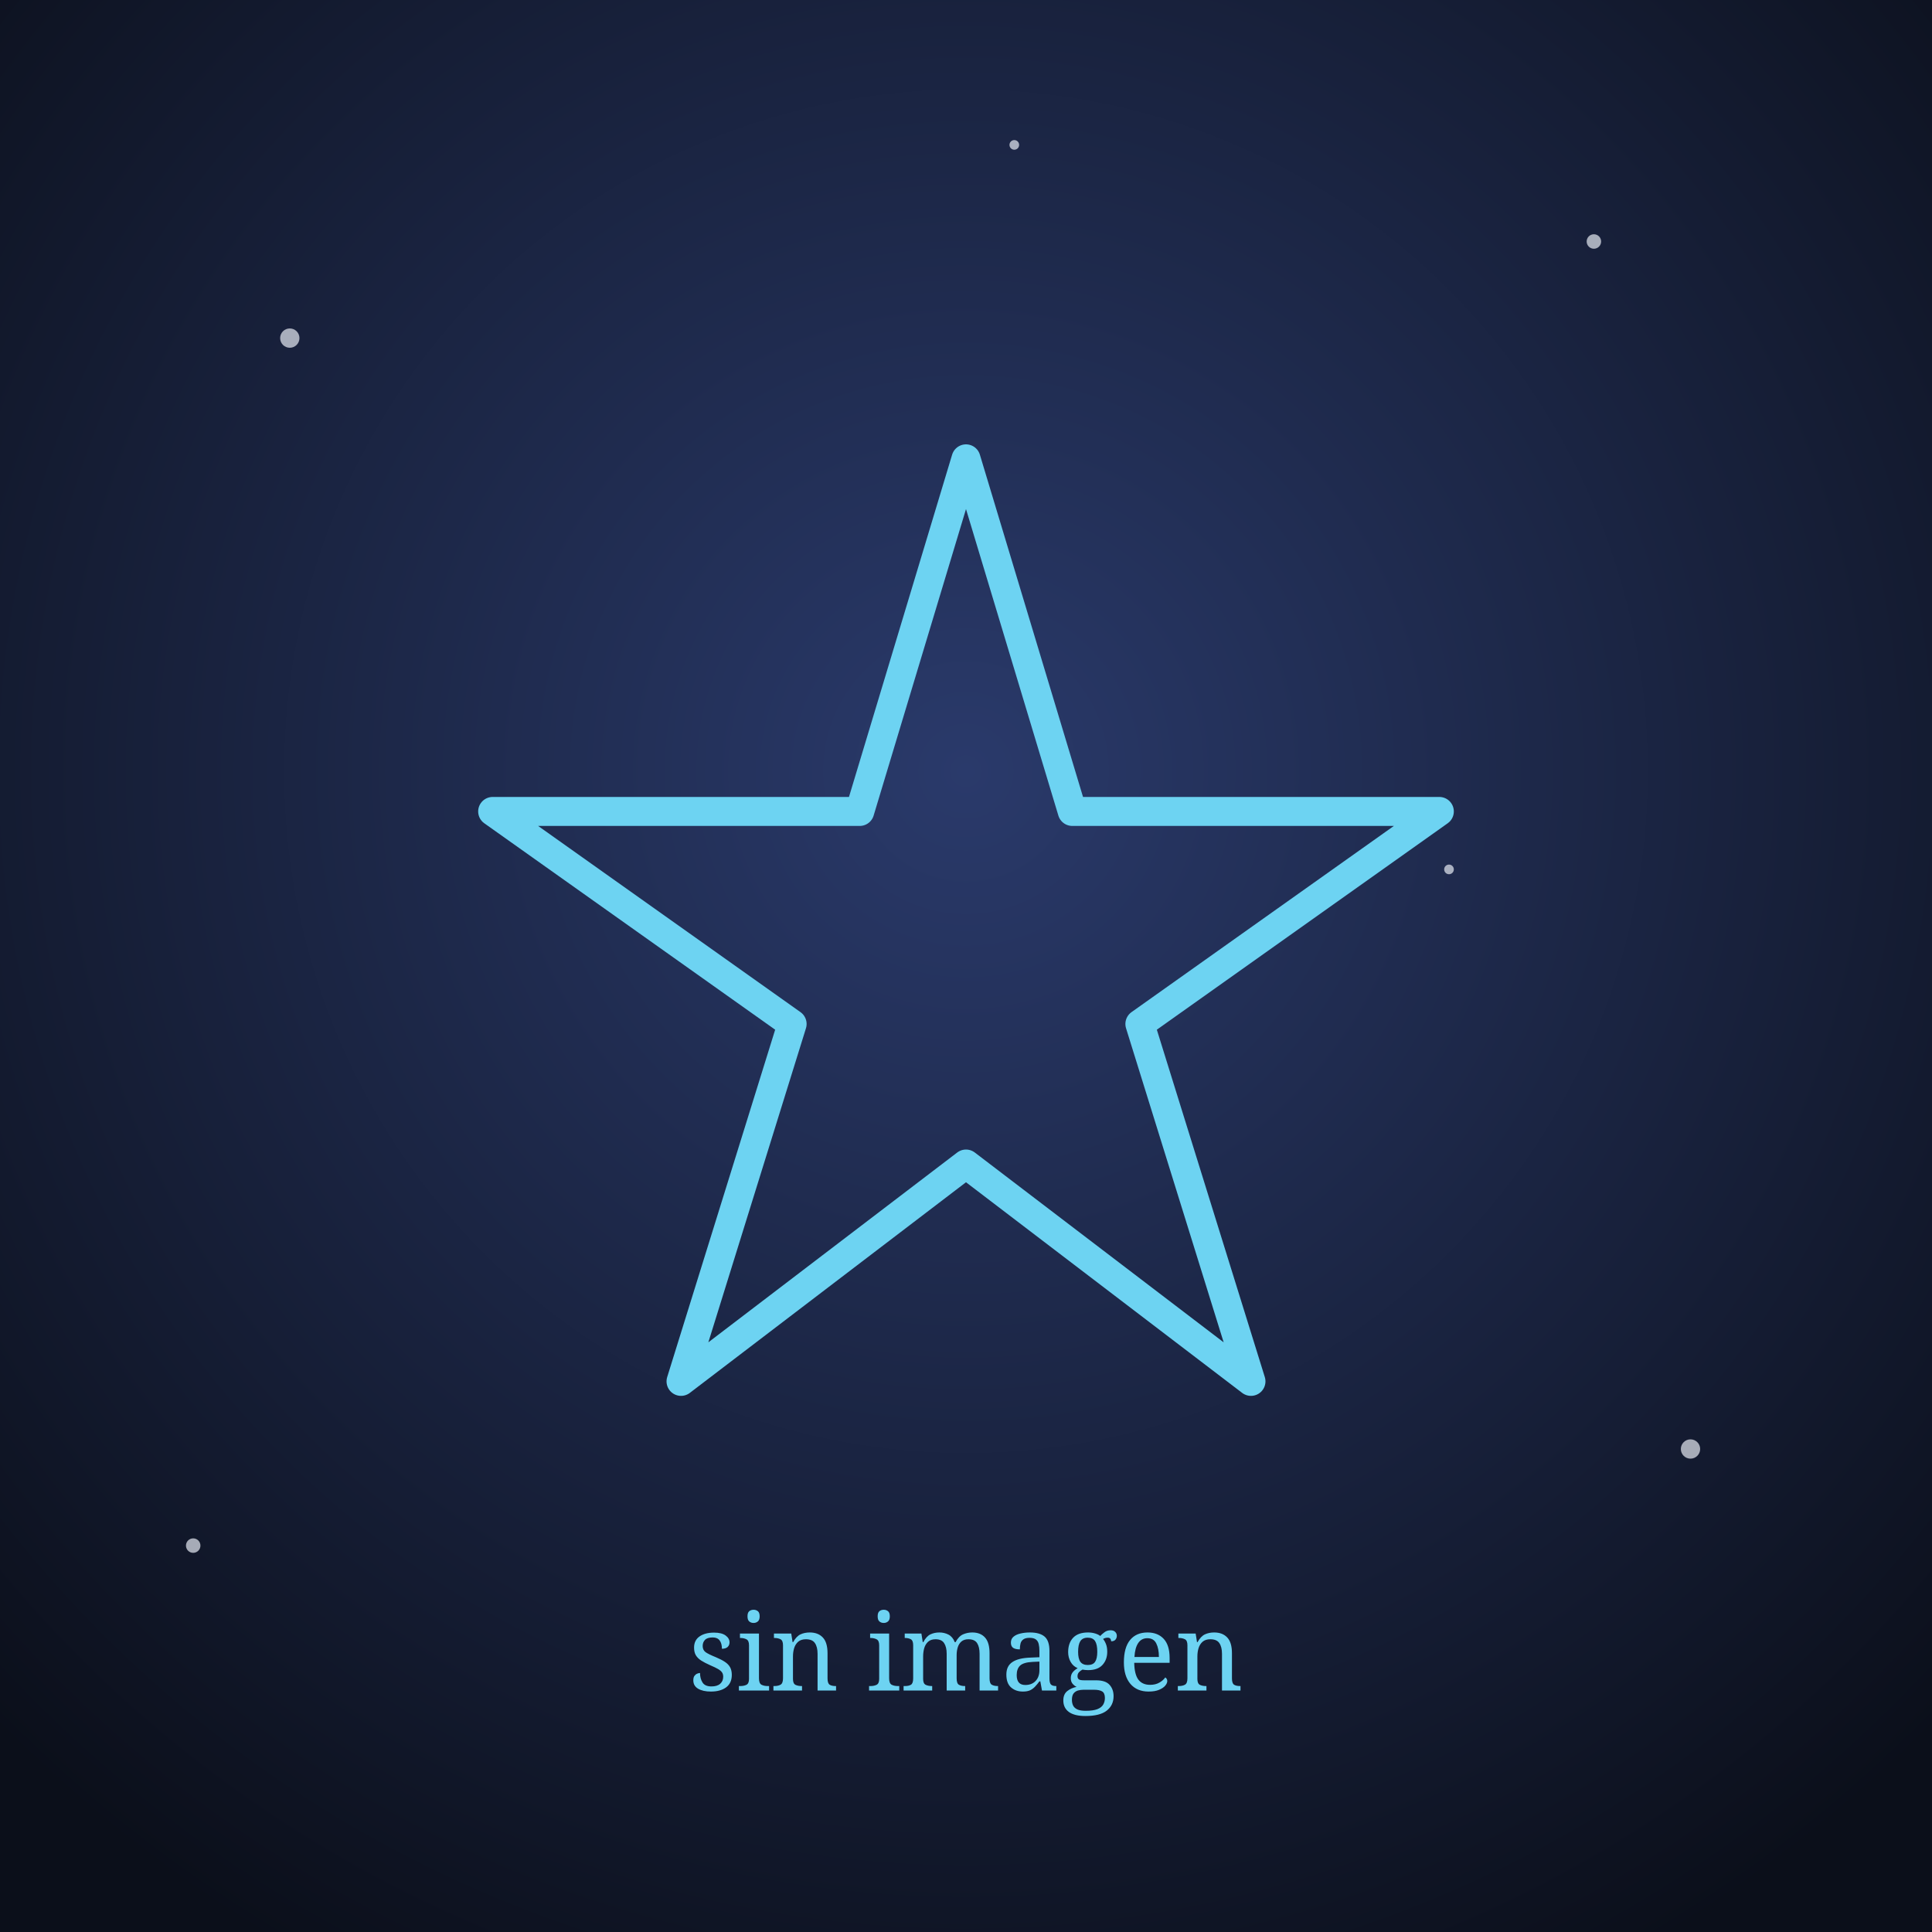
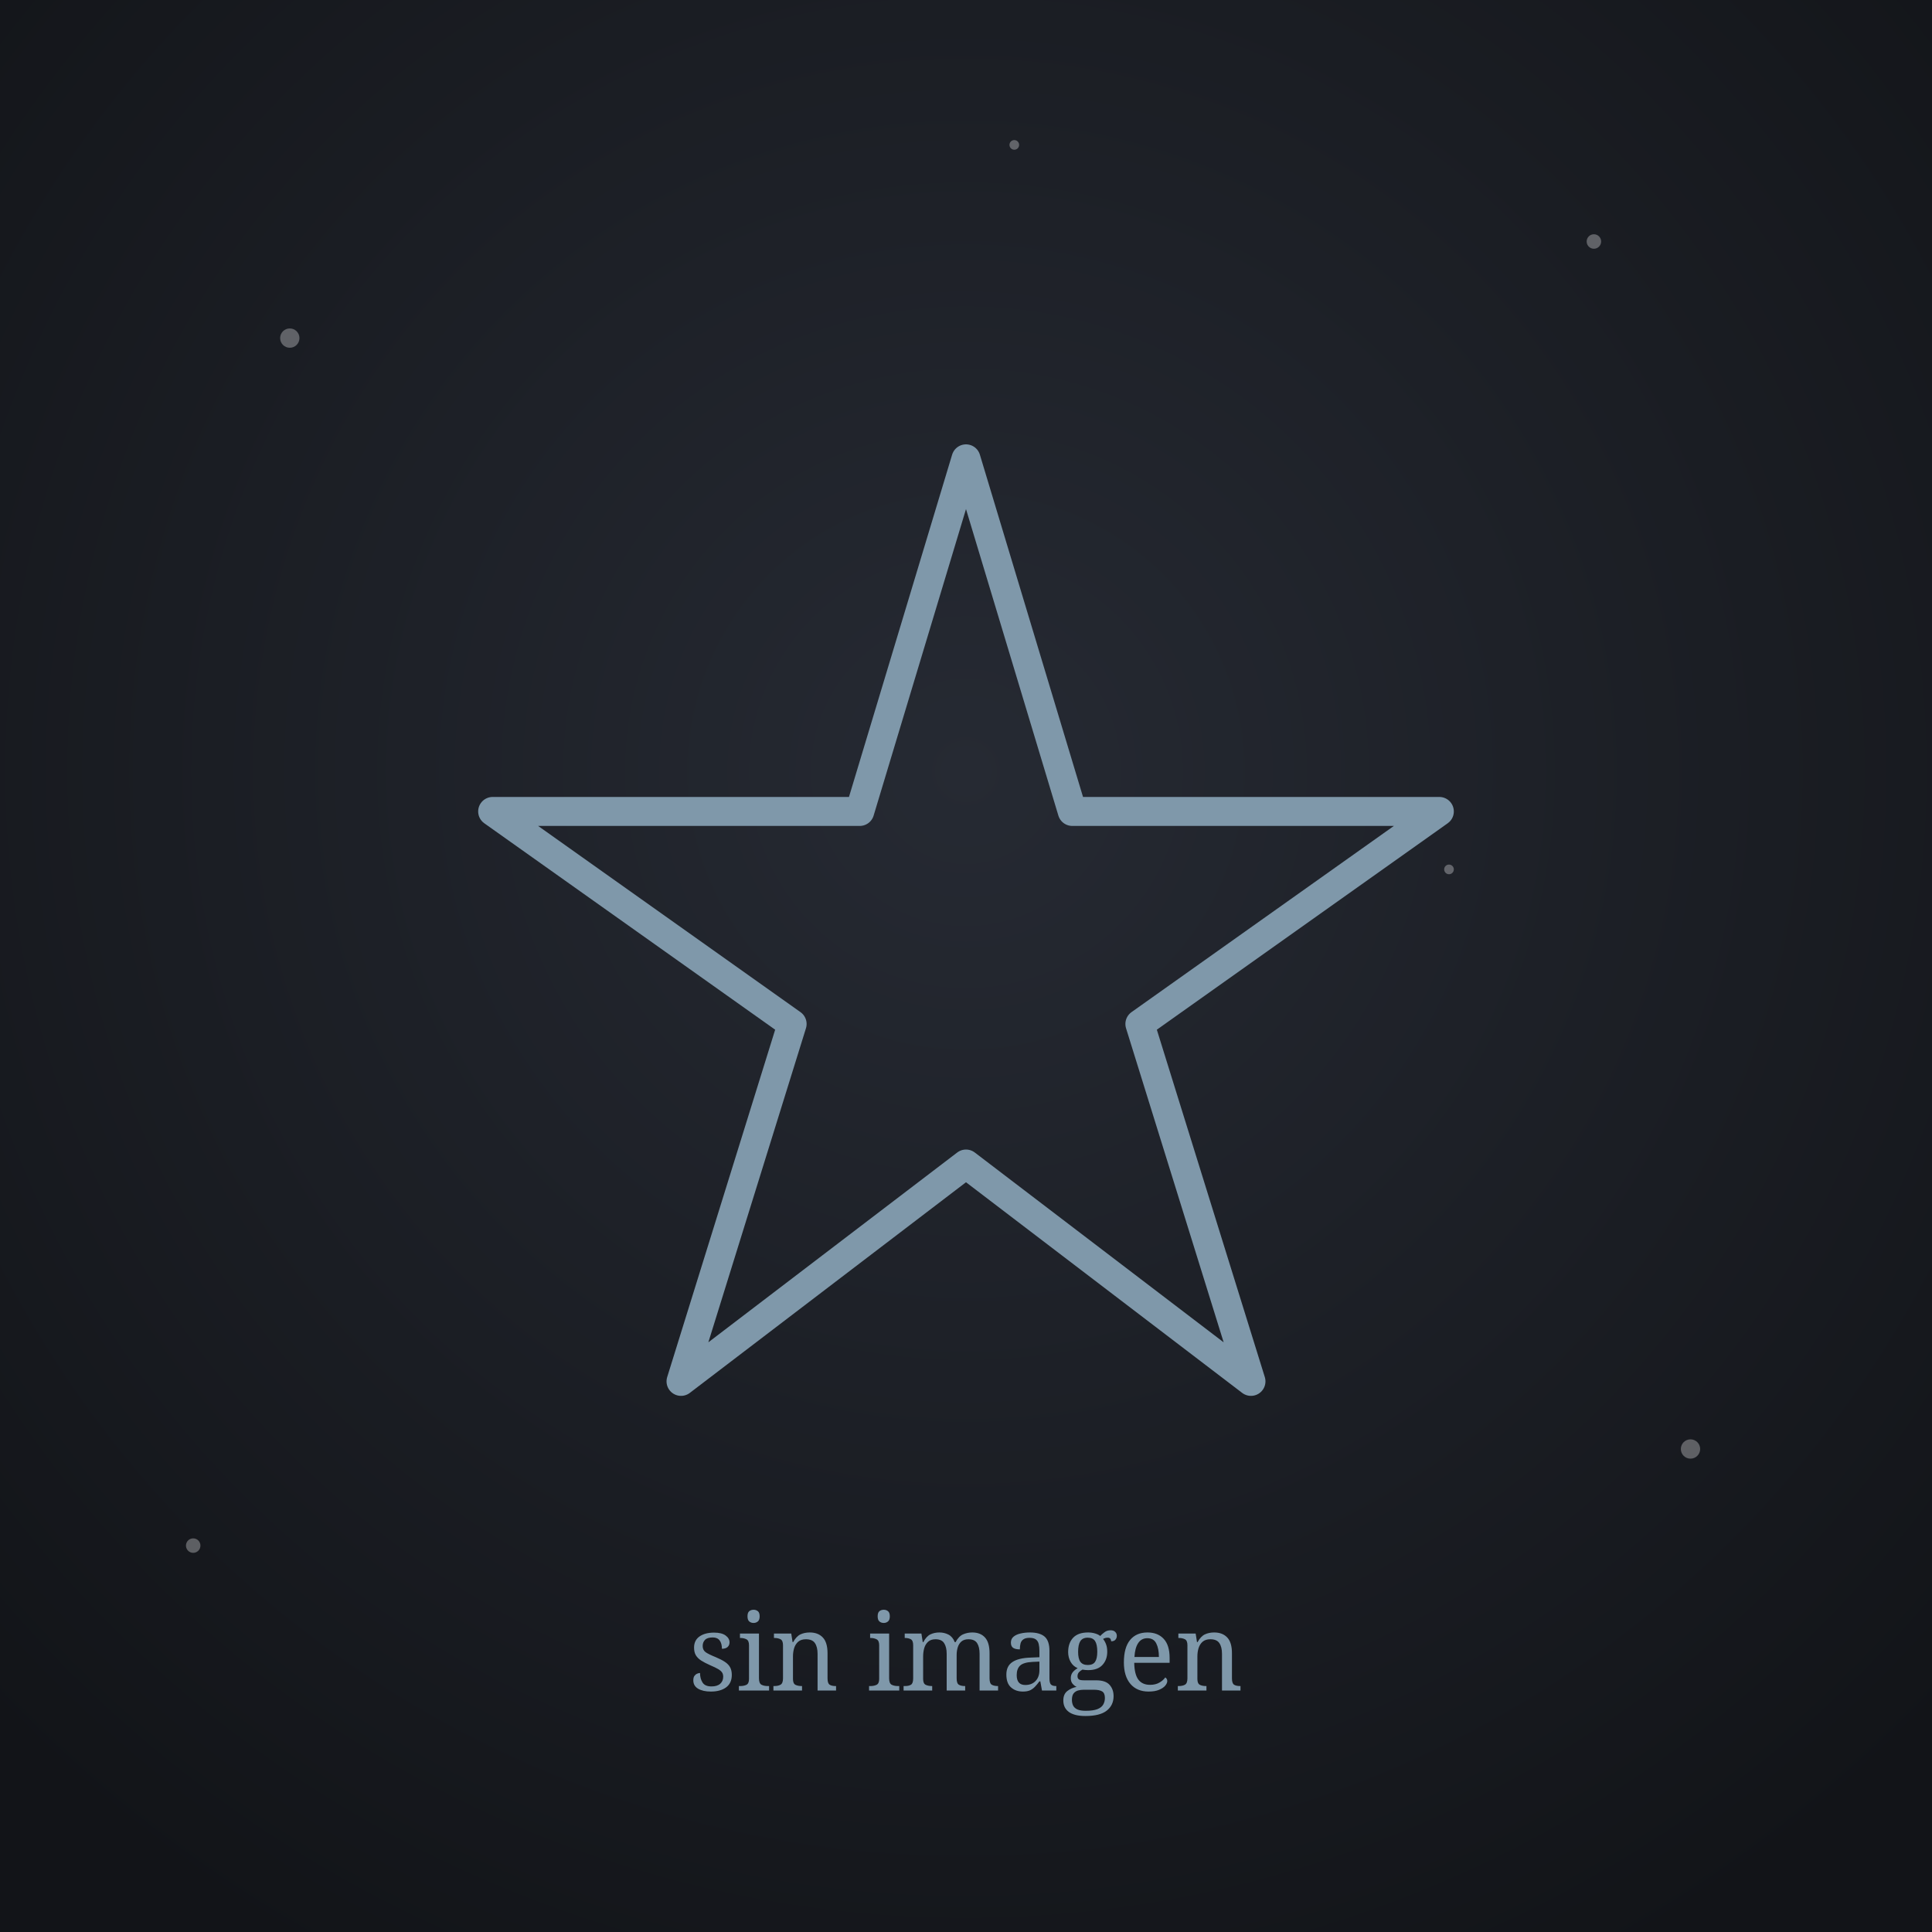
<svg xmlns="http://www.w3.org/2000/svg" viewBox="0 0 400 400">
  <defs>
    <radialGradient id="g" cx="50%" cy="40%" r="70%">
-       <stop offset="0" stop-color="#2a3a6b" />
-       <stop offset="1" stop-color="#0b0f1a" />
+       <stop offset="0" stop-color="#262a33" />
+       <stop offset="1" stop-color="#121418" />
    </radialGradient>
  </defs>
  <rect width="400" height="400" fill="url(#g)" />
-   <g fill="#e6e9f2" opacity=".7">
+   <g fill="#e2e3e6" opacity=".35">
    <circle cx="60" cy="70" r="2" />
    <circle cx="330" cy="50" r="1.5" />
    <circle cx="350" cy="300" r="2" />
    <circle cx="40" cy="320" r="1.5" />
    <circle cx="210" cy="30" r="1" />
    <circle cx="300" cy="180" r="1" />
  </g>
-   <path d="M200 95 L222 168 L298 168 L236 212 L259 286 L200 241 L141 286 L164 212 L102 168 L178 168 Z" fill="none" stroke="#6dd3f2" stroke-width="6" stroke-linejoin="round" />
-   <text x="200" y="350" text-anchor="middle" font-family="Georgia, serif" font-size="22" fill="#6dd3f2">sin imagen</text>
+   <path d="M200 95 L222 168 L298 168 L236 212 L259 286 L200 241 L141 286 L164 212 L102 168 L178 168 Z" fill="none" stroke="#7f98aa" stroke-width="6" stroke-linejoin="round" />
+   <text x="200" y="350" text-anchor="middle" font-family="Georgia, serif" font-size="22" fill="#7f98aa">sin imagen</text>
</svg>
